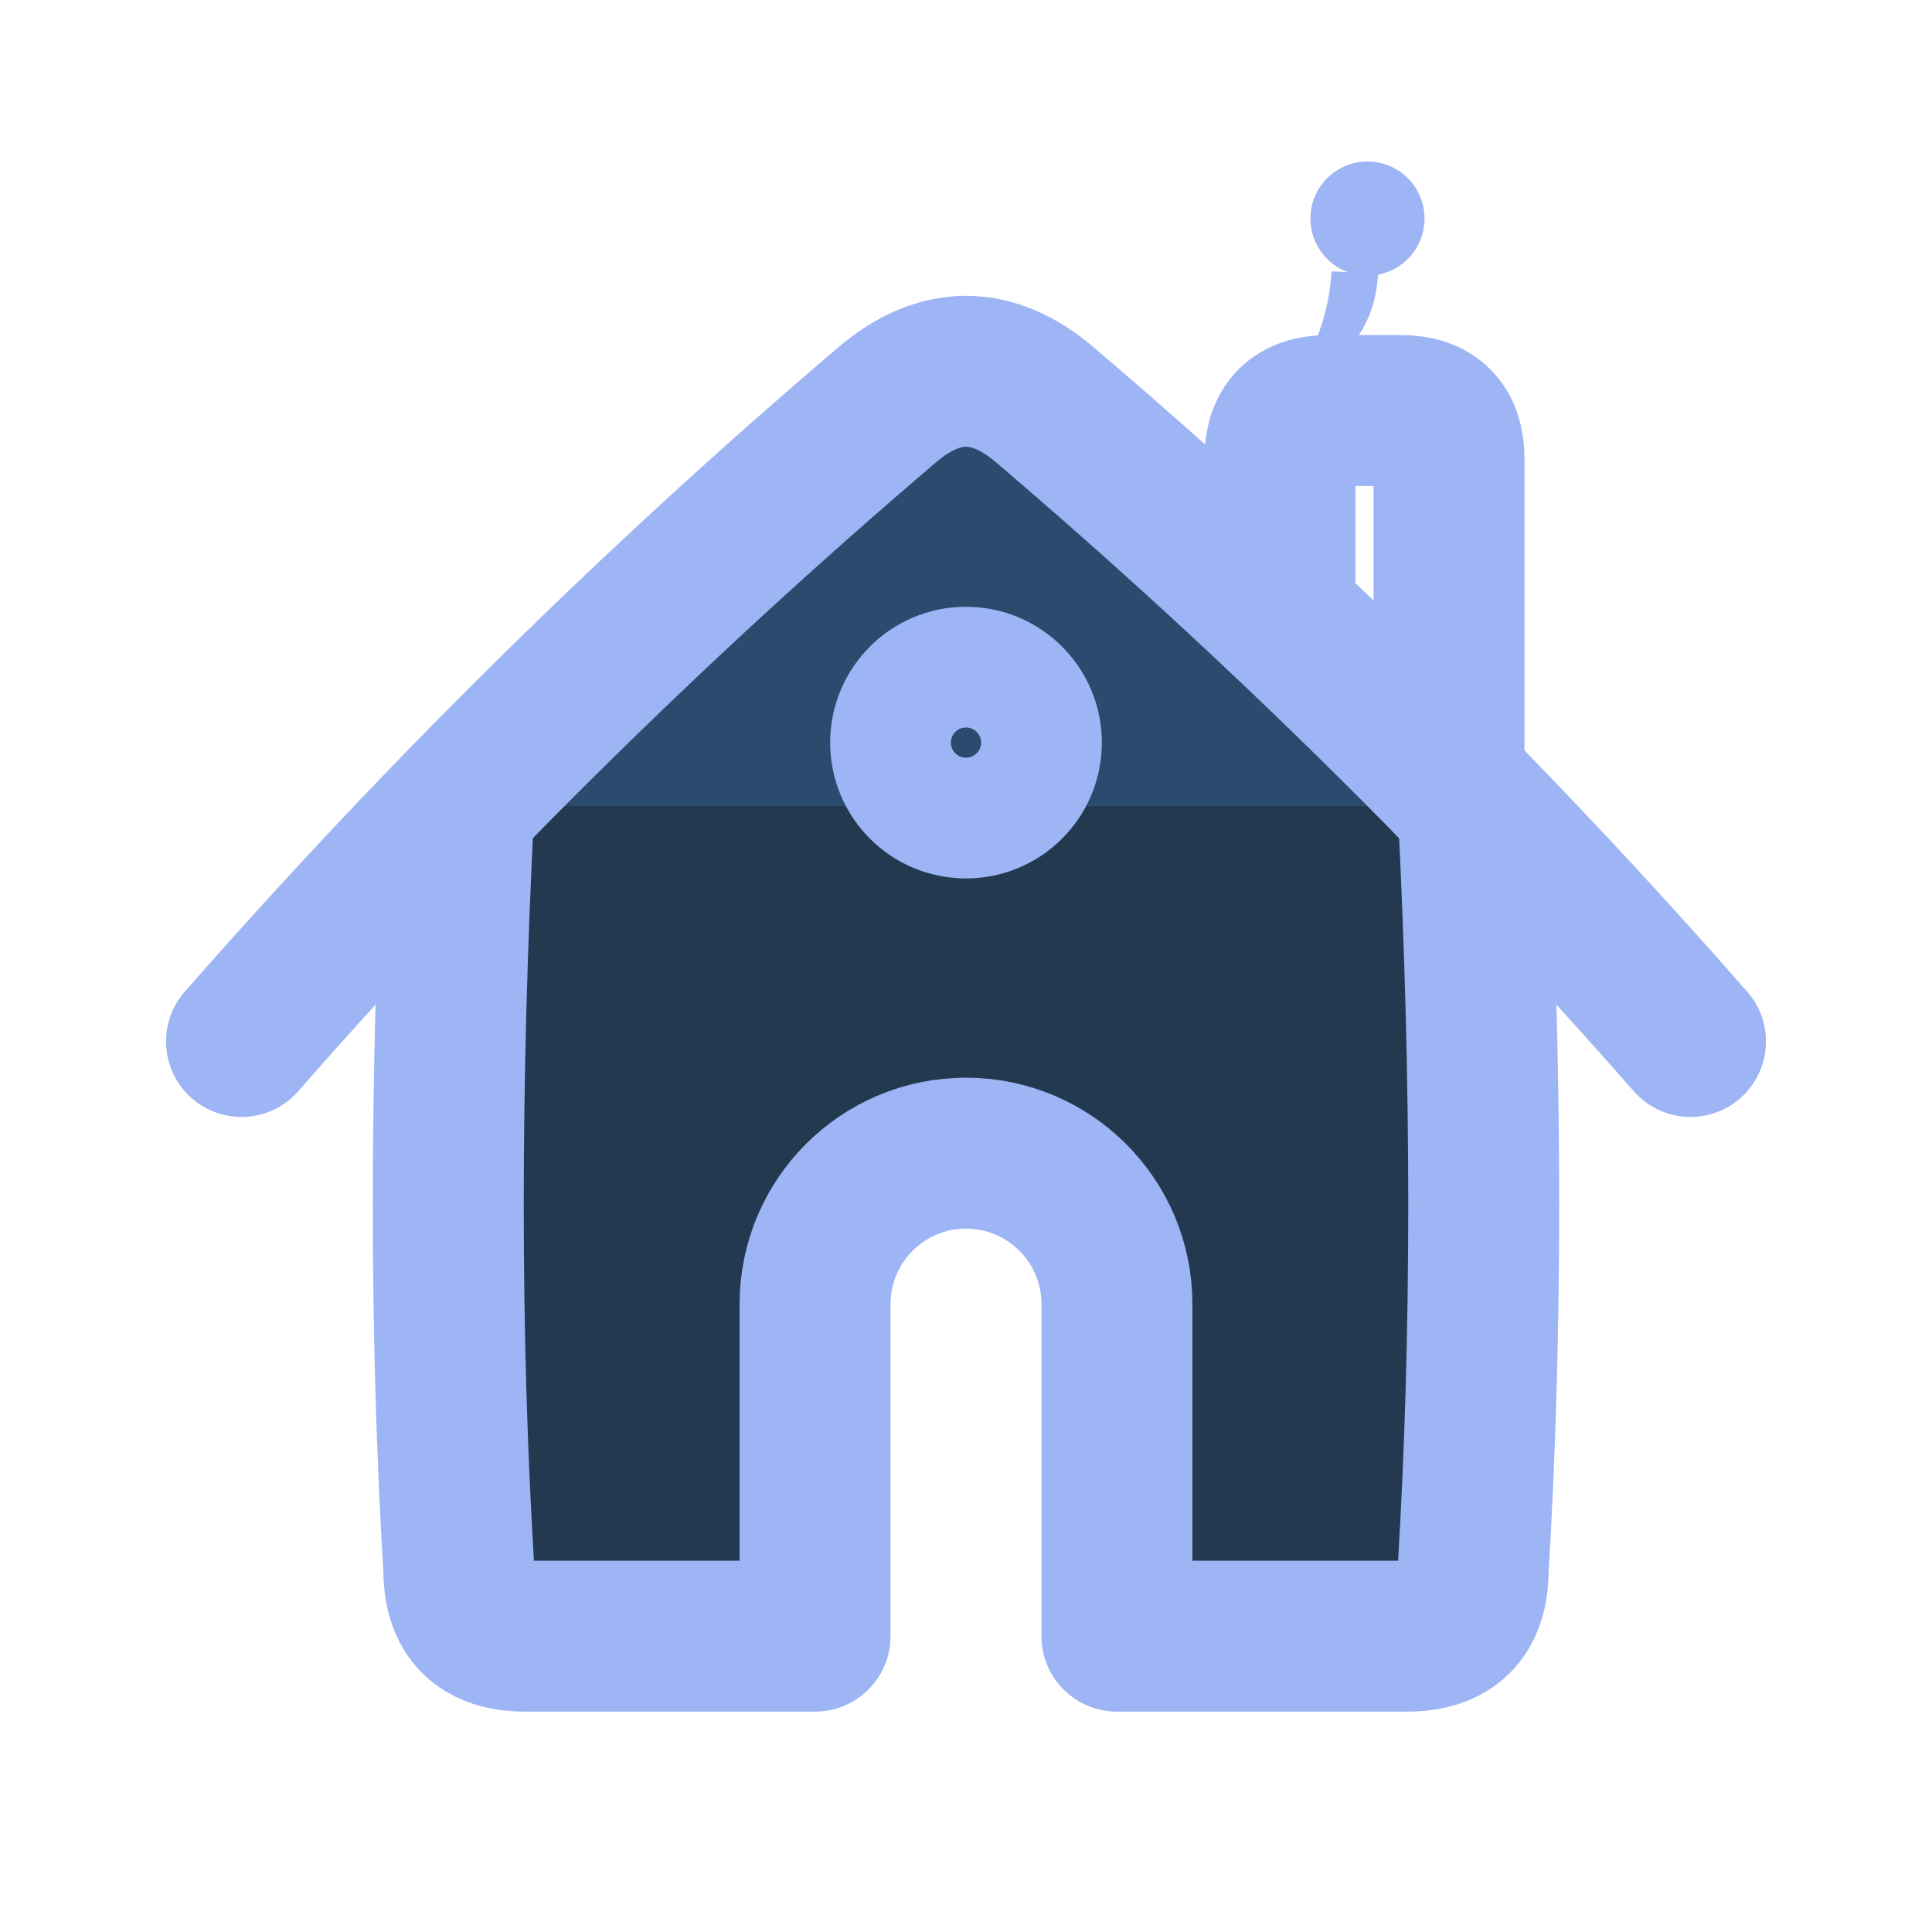
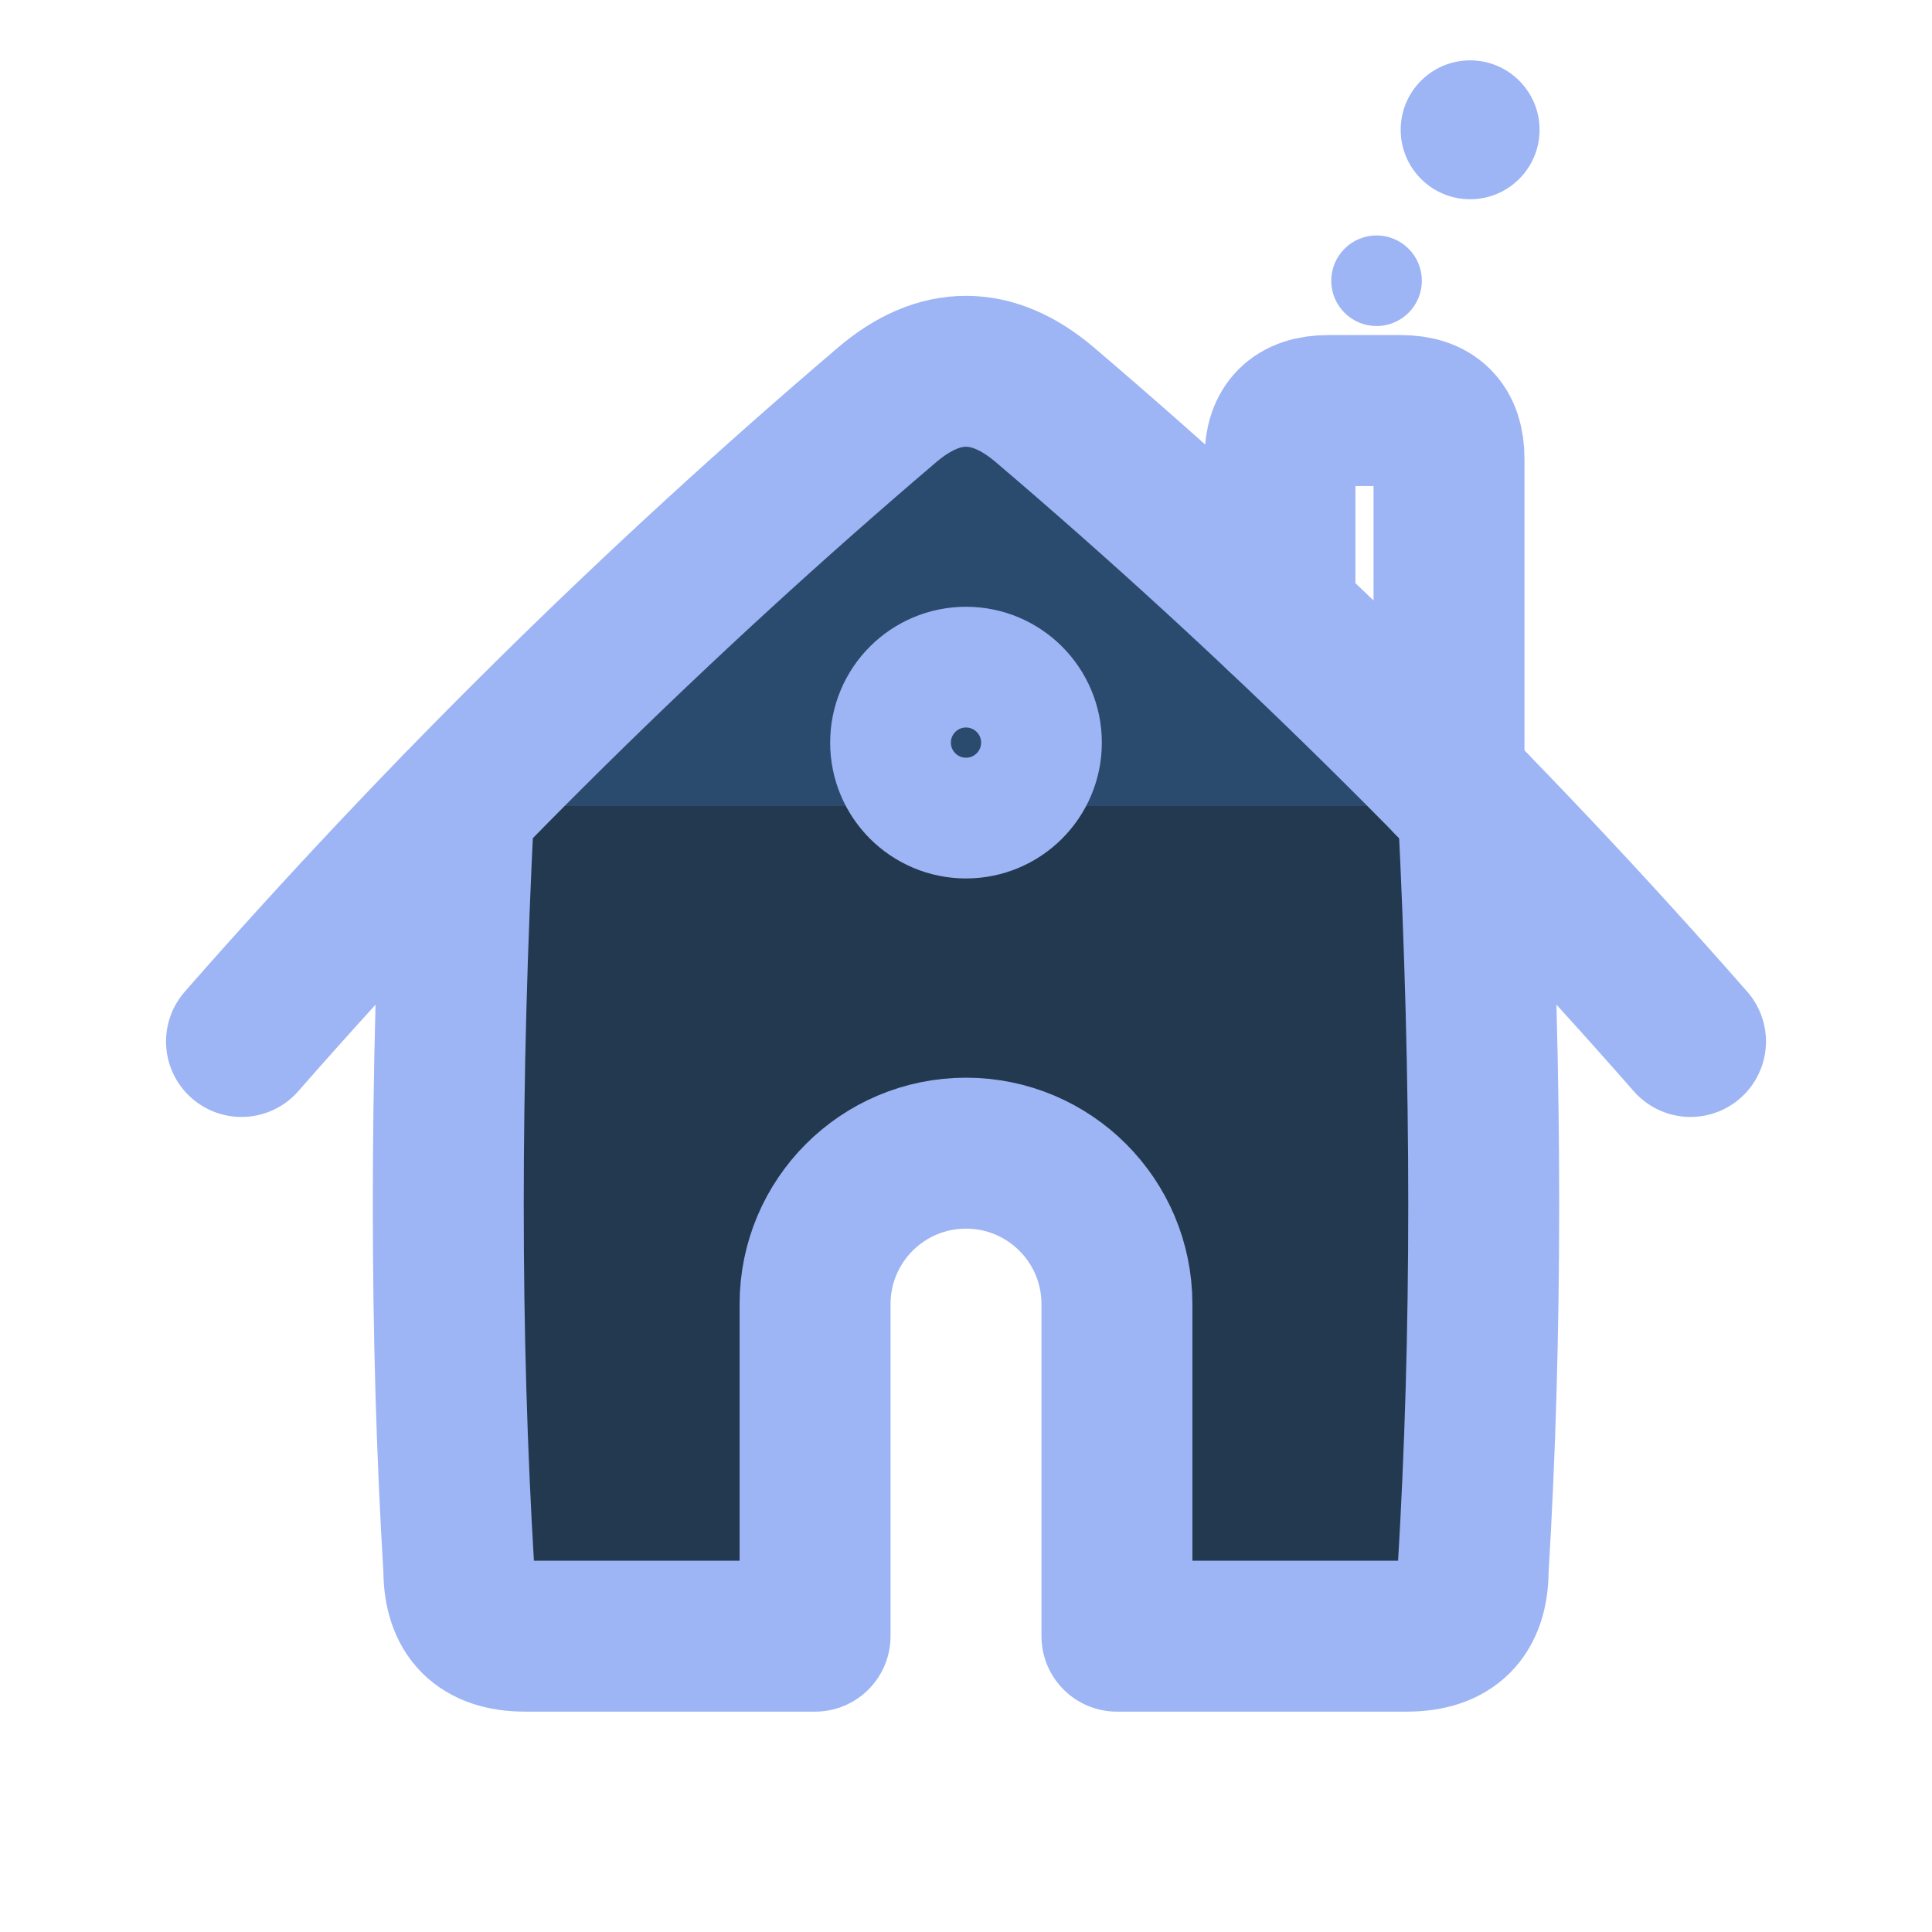
<svg xmlns="http://www.w3.org/2000/svg" viewBox="0 0 64 64">
  <path d="M15.2 26.7 L32 11.5 L48.8 26.7 Z" fill="#2a4a6e" />
  <path d="M15.2 26.7 H48.8 V54.2 H37 V43.2 A5 5 0 0 0 27 43.2 V54.2 H15.2 Z" fill="#22394f" />
  <g fill="none" stroke="#9db4f5" stroke-width="5" stroke-linecap="round" stroke-linejoin="round">
    <path d="M8 34.5 Q17.93 23.17 29.4 13.4 Q32 11.2 34.6 13.4 Q46.07 23.17 56 34.5" />
    <path d="M42.4 20.39 V15.2 Q42.4 13.6 44 13.6 H46.4 Q48 13.6 48 15.2 V25.88" />
    <path d="M15.2 26.7 Q14.5 40.45 15.2 52 Q15.2 54.2 17.4 54.2 H27 V43.2 A5 5 0 0 1 37 43.2 V54.2 H46.6 Q48.8 54.2 48.8 52 Q49.5 40.45 48.8 26.7" />
    <circle cx="32" cy="24.6" r="2.5" stroke-width="4.0" />
  </g>
-   <g fill="#9db4f5" transform="translate(45.3 12) scale(0.7) translate(-45.3 -12)">
-     <path d="M48 5.2a2.7 2.7 0 1 1-5.4 0 2.7 2.7 0 0 1 5.4 0Zm-2.2 2.6c-.1 2-1 3.5-2.6 4.6-.4.3-.9-.1-.7-.6.6-1.3 1-2.5 1.1-4.1Z" />
+   <g fill="#9db4f5">
+     <circle cx="45.6" cy="9.3" r="1.5" />
+     <circle cx="48.7" cy="4.3" r="2.3" />
  </g>
</svg>
